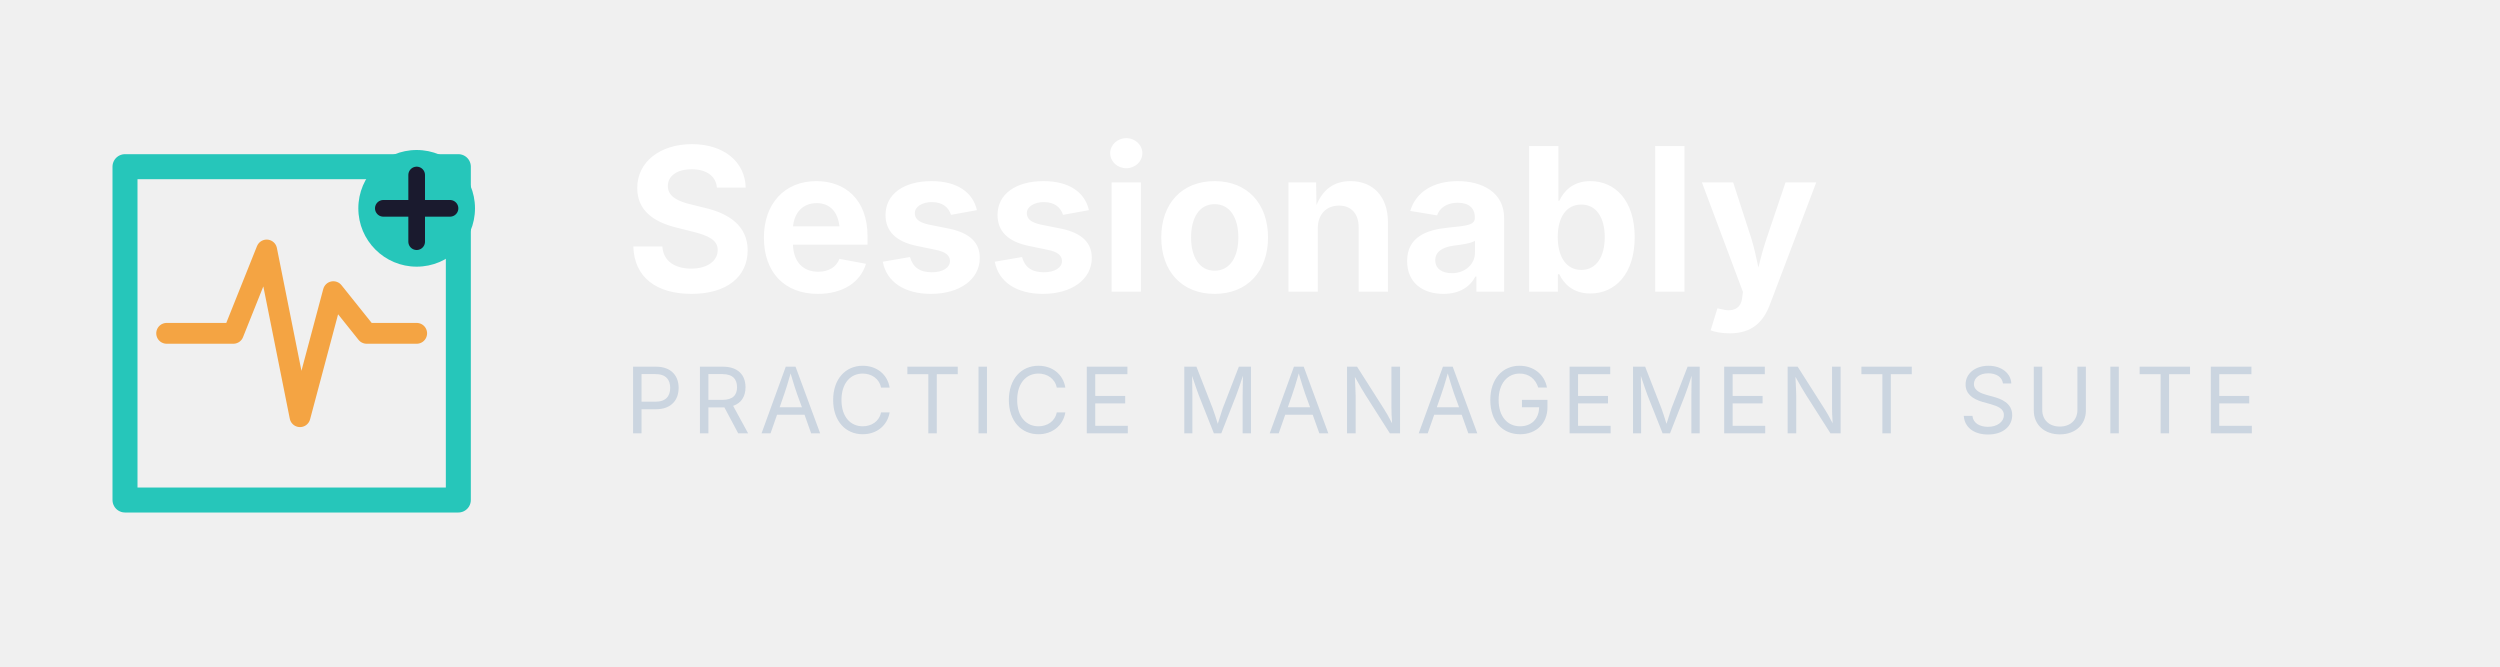
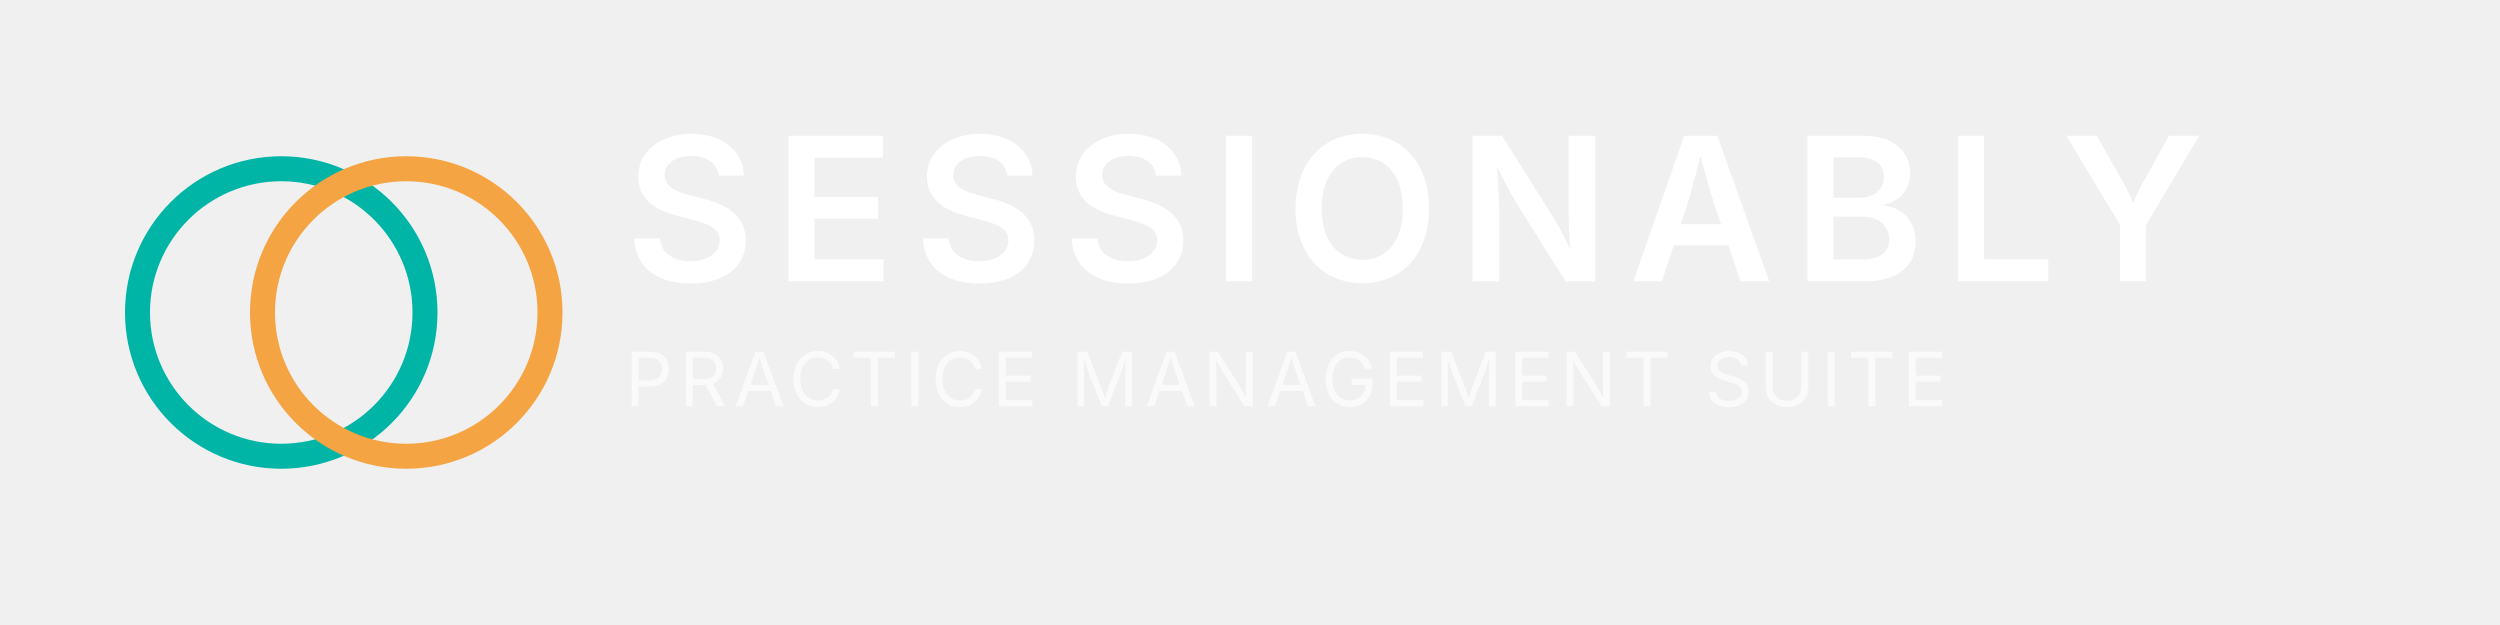
- <svg xmlns="http://www.w3.org/2000/svg" width="300" height="80" viewBox="0 0 300 80">
-   <g transform="translate(10, 15)">
-     <path d="M 5 5 L 5 45 M 45 5 L 45 45 M 5 5 L 45 5 L 45 45 L 5 45 Z" stroke="#26C6BA" stroke-width="3" fill="none" stroke-linecap="round" stroke-linejoin="round" />
-     <path d="M 10 25 L 18 25 L 22 15 L 26 35 L 30 20 L 34 25 L 40 25" stroke="#F4A443" stroke-width="2.5" fill="none" stroke-linecap="round" stroke-linejoin="round" />
-     <circle cx="40" cy="10" r="7" fill="#26C6BA" />
-     <path d="M 40 6 L 40 14 M 36 10 L 44 10" stroke="#1A1A2E" stroke-width="2" stroke-linecap="round" />
+ <svg xmlns="http://www.w3.org/2000/svg" width="400" height="100" viewBox="0 0 400 100">
+   <g transform="translate(20, 25)">
+     <circle cx="25" cy="25" r="23" fill="none" stroke="#00B4A6" stroke-width="4" />
+     <circle cx="45" cy="25" r="23" fill="none" stroke="#F4A443" stroke-width="4" />
  </g>
-   <text x="75" y="35" font-family="system-ui, -apple-system, sans-serif" font-size="24" font-weight="700" fill="#FFFFFF">Sessionably</text>
-   <text x="75" y="52" font-family="system-ui, -apple-system, sans-serif" font-size="11" font-weight="400" fill="#CBD5E0" letter-spacing="1">PRACTICE MANAGEMENT SUITE</text>
+   <text x="100" y="45" font-family="-apple-system, BlinkMacSystemFont, 'Segoe UI', sans-serif" font-size="32" font-weight="600" fill="#FFFFFF" letter-spacing="3">SESSIONABLY</text>
+   <text x="100" y="65" font-family="-apple-system, BlinkMacSystemFont, 'Segoe UI', sans-serif" font-size="12" font-weight="400" fill="#FAFAFA" letter-spacing="1">PRACTICE MANAGEMENT SUITE</text>
</svg>
